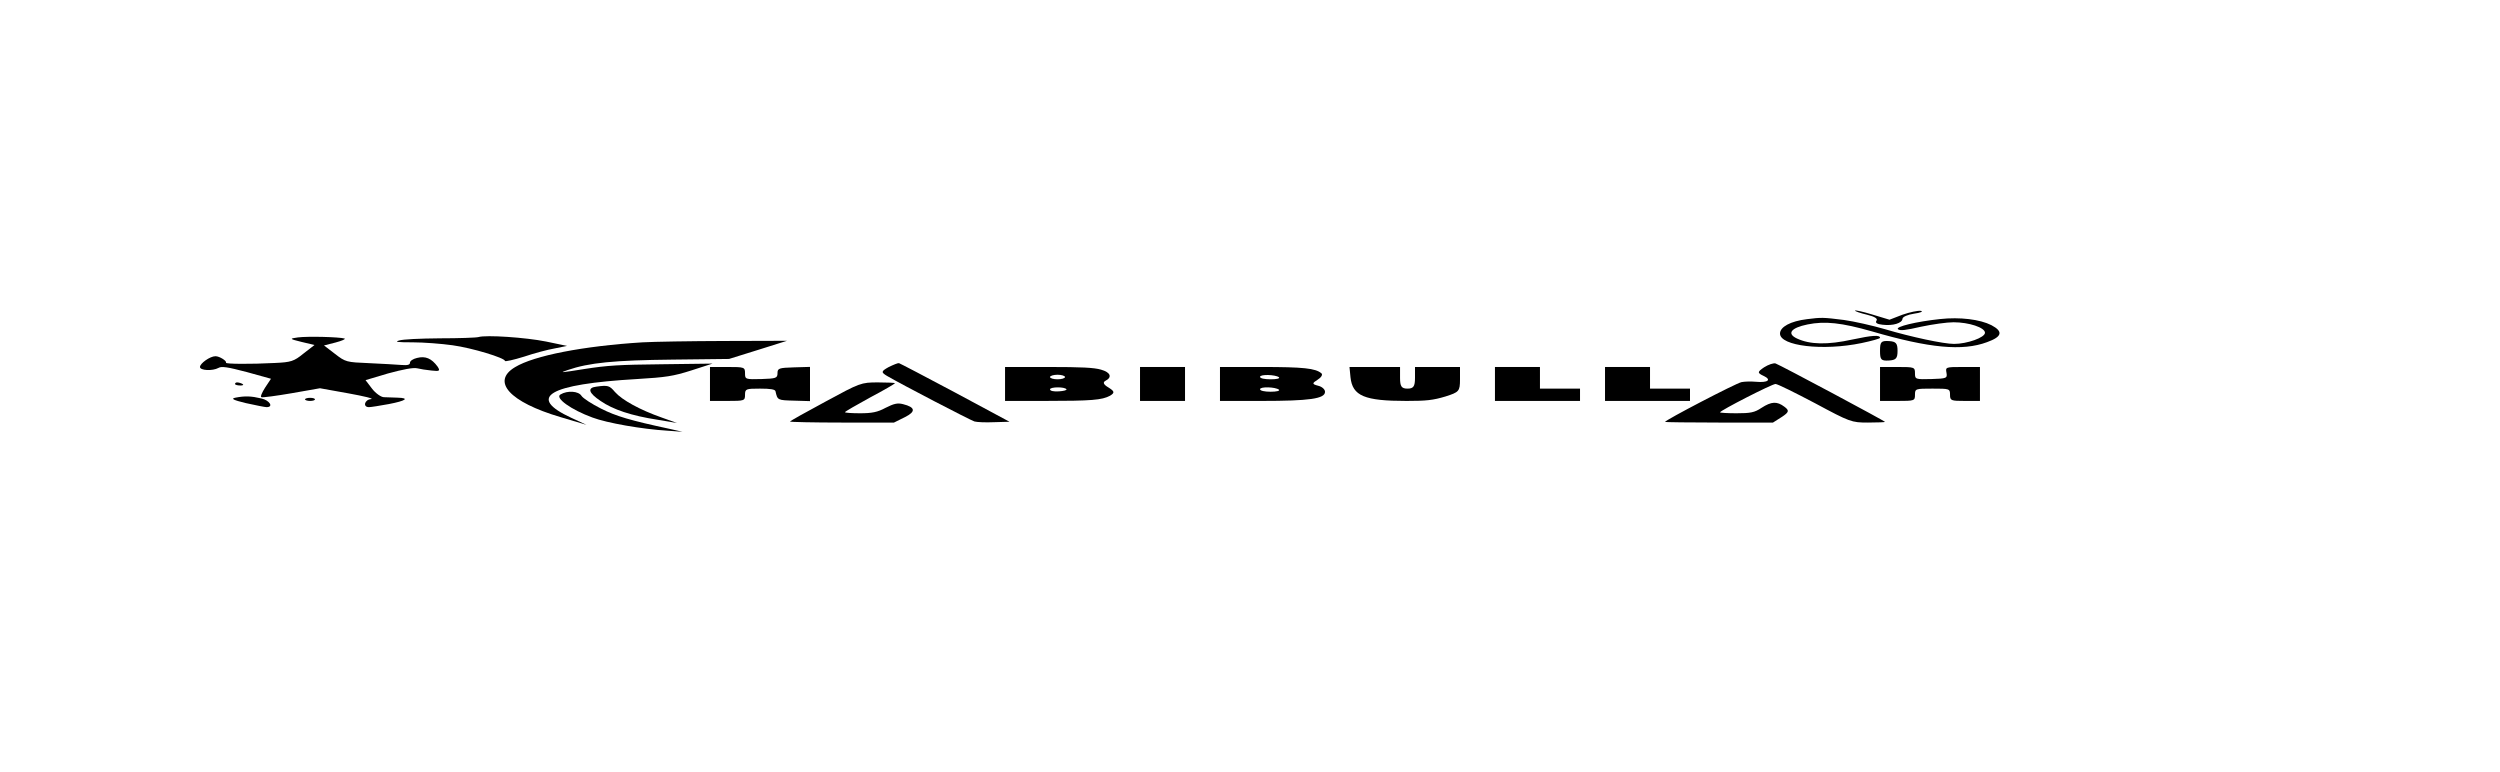
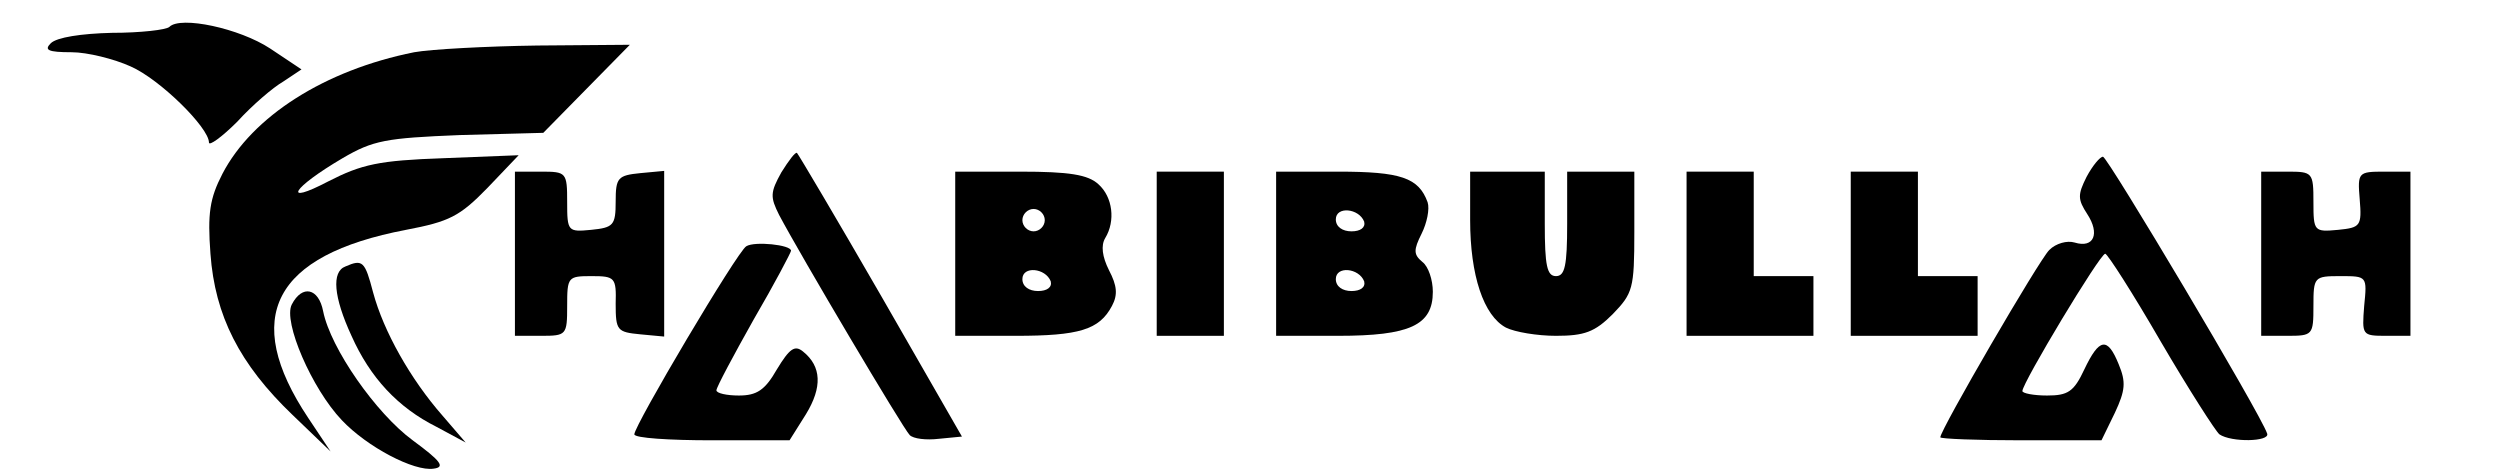
- <svg xmlns="http://www.w3.org/2000/svg" width="107px" height="33px" viewBox="0 0 107 33" version="1.1">
-   <g id="surface1">
-     <path style=" stroke:none;fill-rule:nonzero;fill:rgb(0%,0%,0%);fill-opacity:1;" d="M 79.395 13.293 C 79.395 13.324 79.629 13.406 79.906 13.469 C 80.25 13.555 80.379 13.641 80.312 13.727 C 80.25 13.812 80.336 13.875 80.57 13.898 C 81.02 13.953 81.406 13.832 81.426 13.648 C 81.426 13.562 81.641 13.469 81.918 13.426 C 82.199 13.387 82.324 13.332 82.219 13.305 C 82.09 13.285 81.746 13.359 81.426 13.469 L 80.871 13.684 L 80.121 13.457 C 79.738 13.34 79.395 13.266 79.395 13.293 Z M 79.395 13.293 " />
-     <path style=" stroke:none;fill-rule:nonzero;fill:rgb(0%,0%,0%);fill-opacity:1;" d="M 77.34 13.66 C 76.633 13.746 76.184 13.992 76.184 14.277 C 76.184 14.809 78.023 15.027 79.672 14.684 C 80.102 14.594 80.465 14.492 80.465 14.461 C 80.465 14.328 80.145 14.348 79.285 14.531 C 78.219 14.766 77.469 14.75 76.91 14.488 C 76.461 14.277 76.656 14.031 77.359 13.887 C 78.109 13.734 78.816 13.812 80.121 14.184 C 82.582 14.902 83.996 15.035 85.043 14.645 C 85.688 14.414 85.75 14.191 85.234 13.918 C 84.742 13.668 83.887 13.562 83.031 13.656 C 82.027 13.762 81.105 13.984 81.234 14.09 C 81.32 14.164 81.555 14.137 82.219 13.984 C 82.711 13.879 83.332 13.793 83.609 13.793 C 84.273 13.793 84.957 14.02 84.957 14.242 C 84.957 14.449 84.188 14.719 83.633 14.719 C 83.184 14.719 81.812 14.426 80.68 14.09 C 80.145 13.934 79.352 13.754 78.922 13.695 C 78.023 13.582 77.961 13.582 77.34 13.66 Z M 77.34 13.66 " />
-     <path style=" stroke:none;fill-rule:nonzero;fill:rgb(0%,0%,0%);fill-opacity:1;" d="M 12.754 14.441 C 12.371 14.492 12.391 14.508 12.902 14.633 L 13.461 14.766 L 12.988 15.133 C 12.582 15.465 12.453 15.504 11.77 15.535 C 10.723 15.59 9.629 15.582 9.672 15.523 C 9.715 15.449 9.395 15.246 9.223 15.246 C 8.988 15.246 8.559 15.555 8.559 15.707 C 8.559 15.859 9.094 15.887 9.352 15.746 C 9.48 15.668 9.738 15.707 10.57 15.926 L 11.598 16.211 L 11.344 16.594 C 11.215 16.797 11.129 16.988 11.191 17 C 11.258 17.02 11.836 16.941 12.496 16.828 L 13.695 16.617 L 14.914 16.836 C 15.578 16.957 16.027 17.062 15.879 17.082 C 15.602 17.105 15.516 17.426 15.793 17.426 C 15.879 17.426 16.266 17.363 16.648 17.293 C 17.375 17.152 17.547 17.035 17.012 17.02 C 16.844 17.016 16.586 17.008 16.434 17 C 16.309 17 16.07 16.828 15.922 16.633 L 15.645 16.27 L 16.605 15.984 C 17.25 15.809 17.676 15.727 17.848 15.762 C 17.977 15.793 18.254 15.84 18.469 15.859 C 18.812 15.898 18.852 15.879 18.727 15.688 C 18.469 15.34 18.211 15.227 17.848 15.32 C 17.676 15.359 17.547 15.449 17.547 15.523 C 17.547 15.617 17.441 15.641 17.184 15.621 C 16.969 15.602 16.348 15.57 15.793 15.543 C 14.832 15.504 14.789 15.496 14.34 15.148 L 13.867 14.785 L 14.359 14.66 C 14.637 14.586 14.809 14.512 14.746 14.488 C 14.508 14.422 13.184 14.387 12.754 14.441 Z M 12.754 14.441 " />
-     <path style=" stroke:none;fill-rule:nonzero;fill:rgb(0%,0%,0%);fill-opacity:1;" d="M 20.48 14.426 C 20.395 14.453 19.645 14.48 18.832 14.48 C 17.953 14.488 17.25 14.52 17.078 14.574 C 16.883 14.633 16.992 14.652 17.676 14.652 C 18.125 14.652 18.895 14.711 19.367 14.777 C 20.203 14.891 21.613 15.32 21.613 15.449 C 21.613 15.484 21.977 15.406 22.426 15.266 C 22.855 15.121 23.453 14.961 23.754 14.91 L 24.27 14.805 L 23.367 14.617 C 22.492 14.441 20.801 14.328 20.48 14.426 Z M 20.48 14.426 " />
-     <path style=" stroke:none;fill-rule:nonzero;fill:rgb(0%,0%,0%);fill-opacity:1;" d="M 27.5 14.652 C 24.973 14.809 22.855 15.219 22.043 15.715 C 21.016 16.328 21.805 17.207 23.988 17.852 L 25.102 18.184 L 24.461 17.887 C 22.535 16.996 23.453 16.445 27.262 16.223 C 28.504 16.148 28.805 16.105 29.598 15.852 L 30.496 15.562 L 28.332 15.59 C 26.473 15.609 26 15.641 25.016 15.793 C 23.988 15.957 23.926 15.965 24.289 15.84 C 25.211 15.523 26.277 15.418 28.805 15.391 L 31.203 15.363 L 32.441 14.977 L 33.684 14.586 L 31.031 14.594 C 29.555 14.598 27.969 14.625 27.5 14.652 Z M 27.5 14.652 " />
-     <path style=" stroke:none;fill-rule:nonzero;fill:rgb(0%,0%,0%);fill-opacity:1;" d="M 80.465 15.016 C 80.465 15.398 80.508 15.449 80.848 15.43 C 81.148 15.41 81.215 15.34 81.215 15.016 C 81.215 14.691 81.148 14.617 80.848 14.598 C 80.508 14.578 80.465 14.633 80.465 15.016 Z M 80.465 15.016 " />
-     <path style=" stroke:none;fill-rule:nonzero;fill:rgb(0%,0%,0%);fill-opacity:1;" d="M 38.027 15.715 C 37.707 15.895 37.707 15.934 37.965 16.09 C 38.562 16.441 41.516 17.977 41.707 18.039 C 41.816 18.07 42.18 18.086 42.543 18.07 L 43.207 18.051 L 40.895 16.809 C 39.613 16.125 38.52 15.555 38.477 15.543 C 38.434 15.531 38.242 15.609 38.027 15.715 Z M 38.027 15.715 " />
-     <path style=" stroke:none;fill-rule:nonzero;fill:rgb(0%,0%,0%);fill-opacity:1;" d="M 75.5 15.723 C 75.223 15.914 75.199 15.957 75.477 16.086 C 75.84 16.254 75.672 16.387 75.156 16.34 C 74.941 16.32 74.664 16.328 74.535 16.355 C 74.301 16.402 71.262 17.984 71.262 18.059 C 71.262 18.07 72.312 18.086 73.574 18.086 L 75.883 18.086 L 76.27 17.84 C 76.57 17.641 76.59 17.57 76.375 17.41 C 76.055 17.168 75.82 17.18 75.391 17.457 C 75.094 17.656 74.922 17.688 74.32 17.688 C 73.938 17.688 73.617 17.668 73.617 17.648 C 73.617 17.574 75.84 16.434 75.992 16.434 C 76.078 16.434 76.824 16.805 77.684 17.258 C 79.18 18.062 79.246 18.086 79.949 18.086 C 80.355 18.086 80.68 18.07 80.68 18.059 C 80.68 18.02 76.184 15.621 75.992 15.555 C 75.906 15.531 75.691 15.602 75.5 15.723 Z M 75.5 15.723 " />
-     <path style=" stroke:none;fill-rule:nonzero;fill:rgb(0%,0%,0%);fill-opacity:1;" d="M 30.387 16.434 L 30.387 17.16 L 31.137 17.16 C 31.863 17.16 31.887 17.152 31.887 16.895 C 31.887 16.645 31.93 16.633 32.527 16.633 C 32.977 16.633 33.172 16.664 33.191 16.746 C 33.277 17.129 33.277 17.129 33.984 17.148 L 34.668 17.168 L 34.668 15.703 L 33.984 15.723 C 33.34 15.742 33.277 15.762 33.277 15.973 C 33.277 16.184 33.211 16.203 32.594 16.223 C 31.906 16.242 31.887 16.234 31.887 15.98 C 31.887 15.715 31.863 15.707 31.137 15.707 L 30.387 15.707 Z M 30.387 16.434 " />
-     <path style=" stroke:none;fill-rule:nonzero;fill:rgb(0%,0%,0%);fill-opacity:1;" d="M 43.016 16.434 L 43.016 17.16 L 44.684 17.16 C 46.738 17.16 47.164 17.121 47.508 16.938 C 47.723 16.809 47.699 16.746 47.445 16.586 C 47.23 16.461 47.188 16.363 47.316 16.297 C 47.613 16.145 47.531 15.934 47.121 15.82 C 46.824 15.734 46.289 15.707 44.875 15.707 L 43.016 15.707 Z M 45.582 16.137 C 45.582 16.191 45.434 16.234 45.262 16.234 C 45.09 16.234 44.941 16.191 44.941 16.137 C 44.941 16.086 45.09 16.039 45.262 16.039 C 45.434 16.039 45.582 16.086 45.582 16.137 Z M 45.645 16.664 C 45.668 16.699 45.52 16.738 45.324 16.75 C 45.09 16.766 44.941 16.73 44.941 16.664 C 44.941 16.555 45.582 16.547 45.645 16.664 Z M 45.645 16.664 " />
-     <path style=" stroke:none;fill-rule:nonzero;fill:rgb(0%,0%,0%);fill-opacity:1;" d="M 48.793 16.434 L 48.793 17.16 L 50.719 17.16 L 50.719 15.707 L 48.793 15.707 Z M 48.793 16.434 " />
-     <path style=" stroke:none;fill-rule:nonzero;fill:rgb(0%,0%,0%);fill-opacity:1;" d="M 52.215 16.434 L 52.215 17.16 L 53.992 17.16 C 56.047 17.16 56.711 17.066 56.711 16.77 C 56.711 16.664 56.582 16.547 56.41 16.508 C 56.152 16.441 56.152 16.402 56.391 16.254 C 56.539 16.164 56.625 16.039 56.559 15.98 C 56.305 15.762 55.789 15.707 53.992 15.707 L 52.215 15.707 Z M 54.742 16.148 C 54.785 16.203 54.633 16.234 54.379 16.234 C 54.121 16.234 53.93 16.195 53.93 16.129 C 53.93 16.012 54.59 16.031 54.742 16.148 Z M 54.742 16.68 C 54.785 16.73 54.633 16.766 54.379 16.766 C 54.121 16.766 53.93 16.723 53.93 16.66 C 53.93 16.539 54.59 16.559 54.742 16.68 Z M 54.742 16.68 " />
-     <path style=" stroke:none;fill-rule:nonzero;fill:rgb(0%,0%,0%);fill-opacity:1;" d="M 57.801 16.148 C 57.887 16.949 58.402 17.16 60.199 17.16 C 61.055 17.16 61.332 17.129 61.867 16.969 C 62.445 16.785 62.488 16.746 62.488 16.242 L 62.488 15.707 L 60.562 15.707 L 60.562 16.172 C 60.562 16.539 60.496 16.633 60.242 16.633 C 59.984 16.633 59.922 16.539 59.922 16.172 L 59.922 15.707 L 57.758 15.707 Z M 57.801 16.148 " />
-     <path style=" stroke:none;fill-rule:nonzero;fill:rgb(0%,0%,0%);fill-opacity:1;" d="M 63.984 16.434 L 63.984 17.16 L 67.625 17.16 L 67.625 16.633 L 65.91 16.633 L 65.91 15.707 L 63.984 15.707 Z M 63.984 16.434 " />
-     <path style=" stroke:none;fill-rule:nonzero;fill:rgb(0%,0%,0%);fill-opacity:1;" d="M 68.695 16.434 L 68.695 17.16 L 72.332 17.16 L 72.332 16.633 L 70.621 16.633 L 70.621 15.707 L 68.695 15.707 Z M 68.695 16.434 " />
-     <path style=" stroke:none;fill-rule:nonzero;fill:rgb(0%,0%,0%);fill-opacity:1;" d="M 80.465 16.434 L 80.465 17.16 L 81.215 17.16 C 81.941 17.16 81.961 17.152 81.961 16.895 C 81.961 16.637 81.984 16.633 82.711 16.633 C 83.438 16.633 83.461 16.637 83.461 16.895 C 83.461 17.148 83.504 17.16 84.102 17.16 L 84.742 17.16 L 84.742 15.707 L 83.996 15.707 C 83.266 15.707 83.266 15.715 83.309 15.953 C 83.352 16.191 83.309 16.203 82.668 16.223 C 81.984 16.242 81.961 16.234 81.961 15.98 C 81.961 15.715 81.941 15.707 81.215 15.707 L 80.465 15.707 Z M 80.465 16.434 " />
-     <path style=" stroke:none;fill-rule:nonzero;fill:rgb(0%,0%,0%);fill-opacity:1;" d="M 10.059 16.434 C 10.059 16.469 10.164 16.5 10.293 16.5 C 10.402 16.5 10.441 16.469 10.379 16.434 C 10.316 16.395 10.207 16.367 10.145 16.367 C 10.102 16.367 10.059 16.395 10.059 16.434 Z M 10.059 16.434 " />
-     <path style=" stroke:none;fill-rule:nonzero;fill:rgb(0%,0%,0%);fill-opacity:1;" d="M 35.332 17.188 C 34.496 17.637 33.812 18.02 33.812 18.043 C 33.812 18.062 34.816 18.086 36.039 18.086 L 38.262 18.086 L 38.734 17.852 C 39.203 17.617 39.184 17.43 38.648 17.297 C 38.414 17.238 38.262 17.273 37.898 17.457 C 37.559 17.641 37.32 17.688 36.809 17.688 C 36.465 17.688 36.164 17.668 36.164 17.641 C 36.164 17.617 36.656 17.332 37.234 17.016 C 37.836 16.699 38.305 16.422 38.305 16.402 C 38.305 16.383 37.984 16.367 37.578 16.367 C 36.852 16.367 36.809 16.387 35.332 17.188 Z M 35.332 17.188 " />
-     <path style=" stroke:none;fill-rule:nonzero;fill:rgb(0%,0%,0%);fill-opacity:1;" d="M 25.531 16.547 C 25.125 16.594 25.188 16.816 25.703 17.16 C 26.238 17.531 27.027 17.793 28.141 17.965 L 28.977 18.105 L 28.312 17.867 C 27.391 17.543 26.621 17.121 26.32 16.777 C 26.086 16.5 26.023 16.48 25.531 16.547 Z M 25.531 16.547 " />
-     <path style=" stroke:none;fill-rule:nonzero;fill:rgb(0%,0%,0%);fill-opacity:1;" d="M 23.988 16.883 C 23.734 17.027 24.438 17.535 25.359 17.871 C 25.98 18.105 27.477 18.367 28.57 18.434 L 29.211 18.48 L 28.676 18.359 C 26.965 17.992 26.363 17.812 25.723 17.488 C 25.336 17.293 24.953 17.047 24.887 16.941 C 24.762 16.738 24.289 16.703 23.988 16.883 Z M 23.988 16.883 " />
-     <path style=" stroke:none;fill-rule:nonzero;fill:rgb(0%,0%,0%);fill-opacity:1;" d="M 10.078 17.02 C 9.867 17.062 9.973 17.121 10.527 17.254 C 10.934 17.344 11.344 17.426 11.406 17.426 C 11.727 17.426 11.535 17.133 11.191 17.055 C 10.742 16.949 10.484 16.941 10.078 17.02 Z M 10.078 17.02 " />
-     <path style=" stroke:none;fill-rule:nonzero;fill:rgb(0%,0%,0%);fill-opacity:1;" d="M 13.055 17.094 C 13.055 17.129 13.16 17.16 13.27 17.16 C 13.395 17.16 13.48 17.129 13.48 17.094 C 13.48 17.055 13.395 17.027 13.27 17.027 C 13.16 17.027 13.055 17.055 13.055 17.094 Z M 13.055 17.094 " />
+ <svg xmlns="http://www.w3.org/2000/svg" version="1.0" width="335pt" height="63pt" viewBox="0 0 335 63" preserveAspectRatio="xMidYMid meet">
+   <g transform="translate(0,63) scale(0.1,-0.1)" fill="#000000" stroke="none">
+     <path d="M227 594 c-4 -4 -39 -8 -77 -8 -41 -1 -74 -6 -82 -14 -9 -9 -4 -12 28 -12 21 0 57 -9 79 -19 39 -17 105 -82 105 -102 0 -5 17 7 38 28 20 22 48 46 62 54 l24 16 -42 28 c-41 27 -120 44 -135 29z" />
+     <path d="M555 560 c-120 -24 -217 -86 -257 -163 -17 -33 -20 -53 -16 -107 6 -83 39 -148 110 -216 l51 -49 -30 45 c-90 135 -47 218 131 252 58 11 72 18 109 56 l42 44 -101 -4 c-86 -3 -109 -8 -154 -31 -63 -33 -49 -9 19 31 41 24 58 27 157 31 l112 3 58 59 58 59 -124 -1 c-69 -1 -143 -5 -165 -9z" />
+     <path d="M1047 399 c-15 -27 -15 -33 -3 -57 28 -53 166 -286 175 -295 5 -5 22 -7 39 -5 l31 3 -108 188 c-60 104 -111 190 -113 192 -2 2 -11 -10 -21 -26z" />
+     <path d="M2796 393 c-12 -24 -12 -30 1 -50 17 -26 9 -46 -17 -38 -10 3 -25 -1 -34 -10 -14 -14 -146 -241 -146 -251 0 -2 49 -4 108 -4 l108 0 18 37 c14 30 15 41 5 65 -15 37 -26 35 -46 -7 -14 -30 -22 -35 -50 -35 -18 0 -33 3 -33 6 0 11 104 184 111 184 3 0 37 -53 74 -117 38 -65 74 -121 79 -125 16 -11 68 -10 64 1 -9 27 -214 371 -220 371 -4 0 -14 -12 -22 -27z" />
+     <path d="M690 290 l0 -110 35 0 c34 0 35 1 35 40 0 39 1 40 33 40 31 0 33 -2 32 -37 0 -36 2 -38 33 -41 l32 -3 0 111 0 111 -32 -3 c-30 -3 -33 -6 -33 -38 0 -32 -3 -35 -33 -38 -31 -3 -32 -2 -32 37 0 40 -1 41 -35 41 l-35 0 0 -110z" />
+     <path d="M1280 290 l0 -110 81 0 c85 0 112 8 129 40 8 15 7 27 -4 48 -9 18 -11 33 -5 43 14 23 10 55 -9 72 -14 13 -39 17 -105 17 l-87 0 0 -110z m120 45 c0 -8 -7 -15 -15 -15 -8 0 -15 7 -15 15 0 8 7 15 15 15 8 0 15 -7 15 -15z m8 -82 c2 -8 -5 -13 -17 -13 -12 0 -21 6 -21 16 0 18 31 15 38 -3z" />
+     <path d="M1550 290 l0 -110 45 0 45 0 0 110 0 110 -45 0 -45 0 0 -110z" />
+     <path d="M1710 290 l0 -110 83 0 c96 0 127 14 127 59 0 16 -6 34 -14 40 -12 10 -12 16 -1 38 7 14 11 33 8 42 -12 33 -36 41 -120 41 l-83 0 0 -110z m118 43 c2 -8 -5 -13 -17 -13 -12 0 -21 6 -21 16 0 18 31 15 38 -3z m0 -80 c2 -8 -5 -13 -17 -13 -12 0 -21 6 -21 16 0 18 31 15 38 -3z" />
+     <path d="M1970 335 c0 -74 18 -128 48 -144 12 -6 42 -11 67 -11 38 0 52 5 76 29 27 28 29 34 29 110 l0 81 -45 0 -45 0 0 -70 c0 -56 -3 -70 -15 -70 -12 0 -15 14 -15 70 l0 70 -50 0 -50 0 0 -65z" />
+     <path d="M2260 290 l0 -110 85 0 85 0 0 40 0 40 -40 0 -40 0 0 70 0 70 -45 0 -45 0 0 -110z" />
+     <path d="M2480 290 l0 -110 85 0 85 0 0 40 0 40 -40 0 -40 0 0 70 0 70 -45 0 -45 0 0 -110z" />
+     <path d="M3030 290 l0 -110 35 0 c34 0 35 1 35 40 0 39 1 40 36 40 36 0 36 0 32 -40 -3 -39 -3 -40 29 -40 l33 0 0 110 0 110 -35 0 c-35 0 -36 -1 -33 -37 3 -36 1 -38 -29 -41 -32 -3 -33 -2 -33 37 0 40 -1 41 -35 41 l-35 0 0 -110z" />
+     <path d="M1000 300 c-12 -7 -150 -240 -150 -252 0 -5 47 -8 104 -8 l104 0 22 35 c22 36 21 64 -4 84 -11 9 -18 4 -35 -24 -16 -28 -27 -35 -51 -35 -16 0 -30 3 -30 7 0 4 23 47 50 95 28 48 50 90 50 92 0 8 -49 13 -60 6z" />
+     <path d="M463 273 c-19 -7 -16 -41 8 -93 25 -56 62 -96 114 -122 l39 -21 -31 36 c-43 49 -79 113 -93 165 -11 42 -14 45 -37 35z" />
+     <path d="M391 222 c-12 -23 27 -113 67 -155 34 -36 97 -69 123 -65 16 2 10 10 -28 38 -49 36 -110 123 -120 173 -6 31 -28 36 -42 9z" />
  </g>
</svg>
